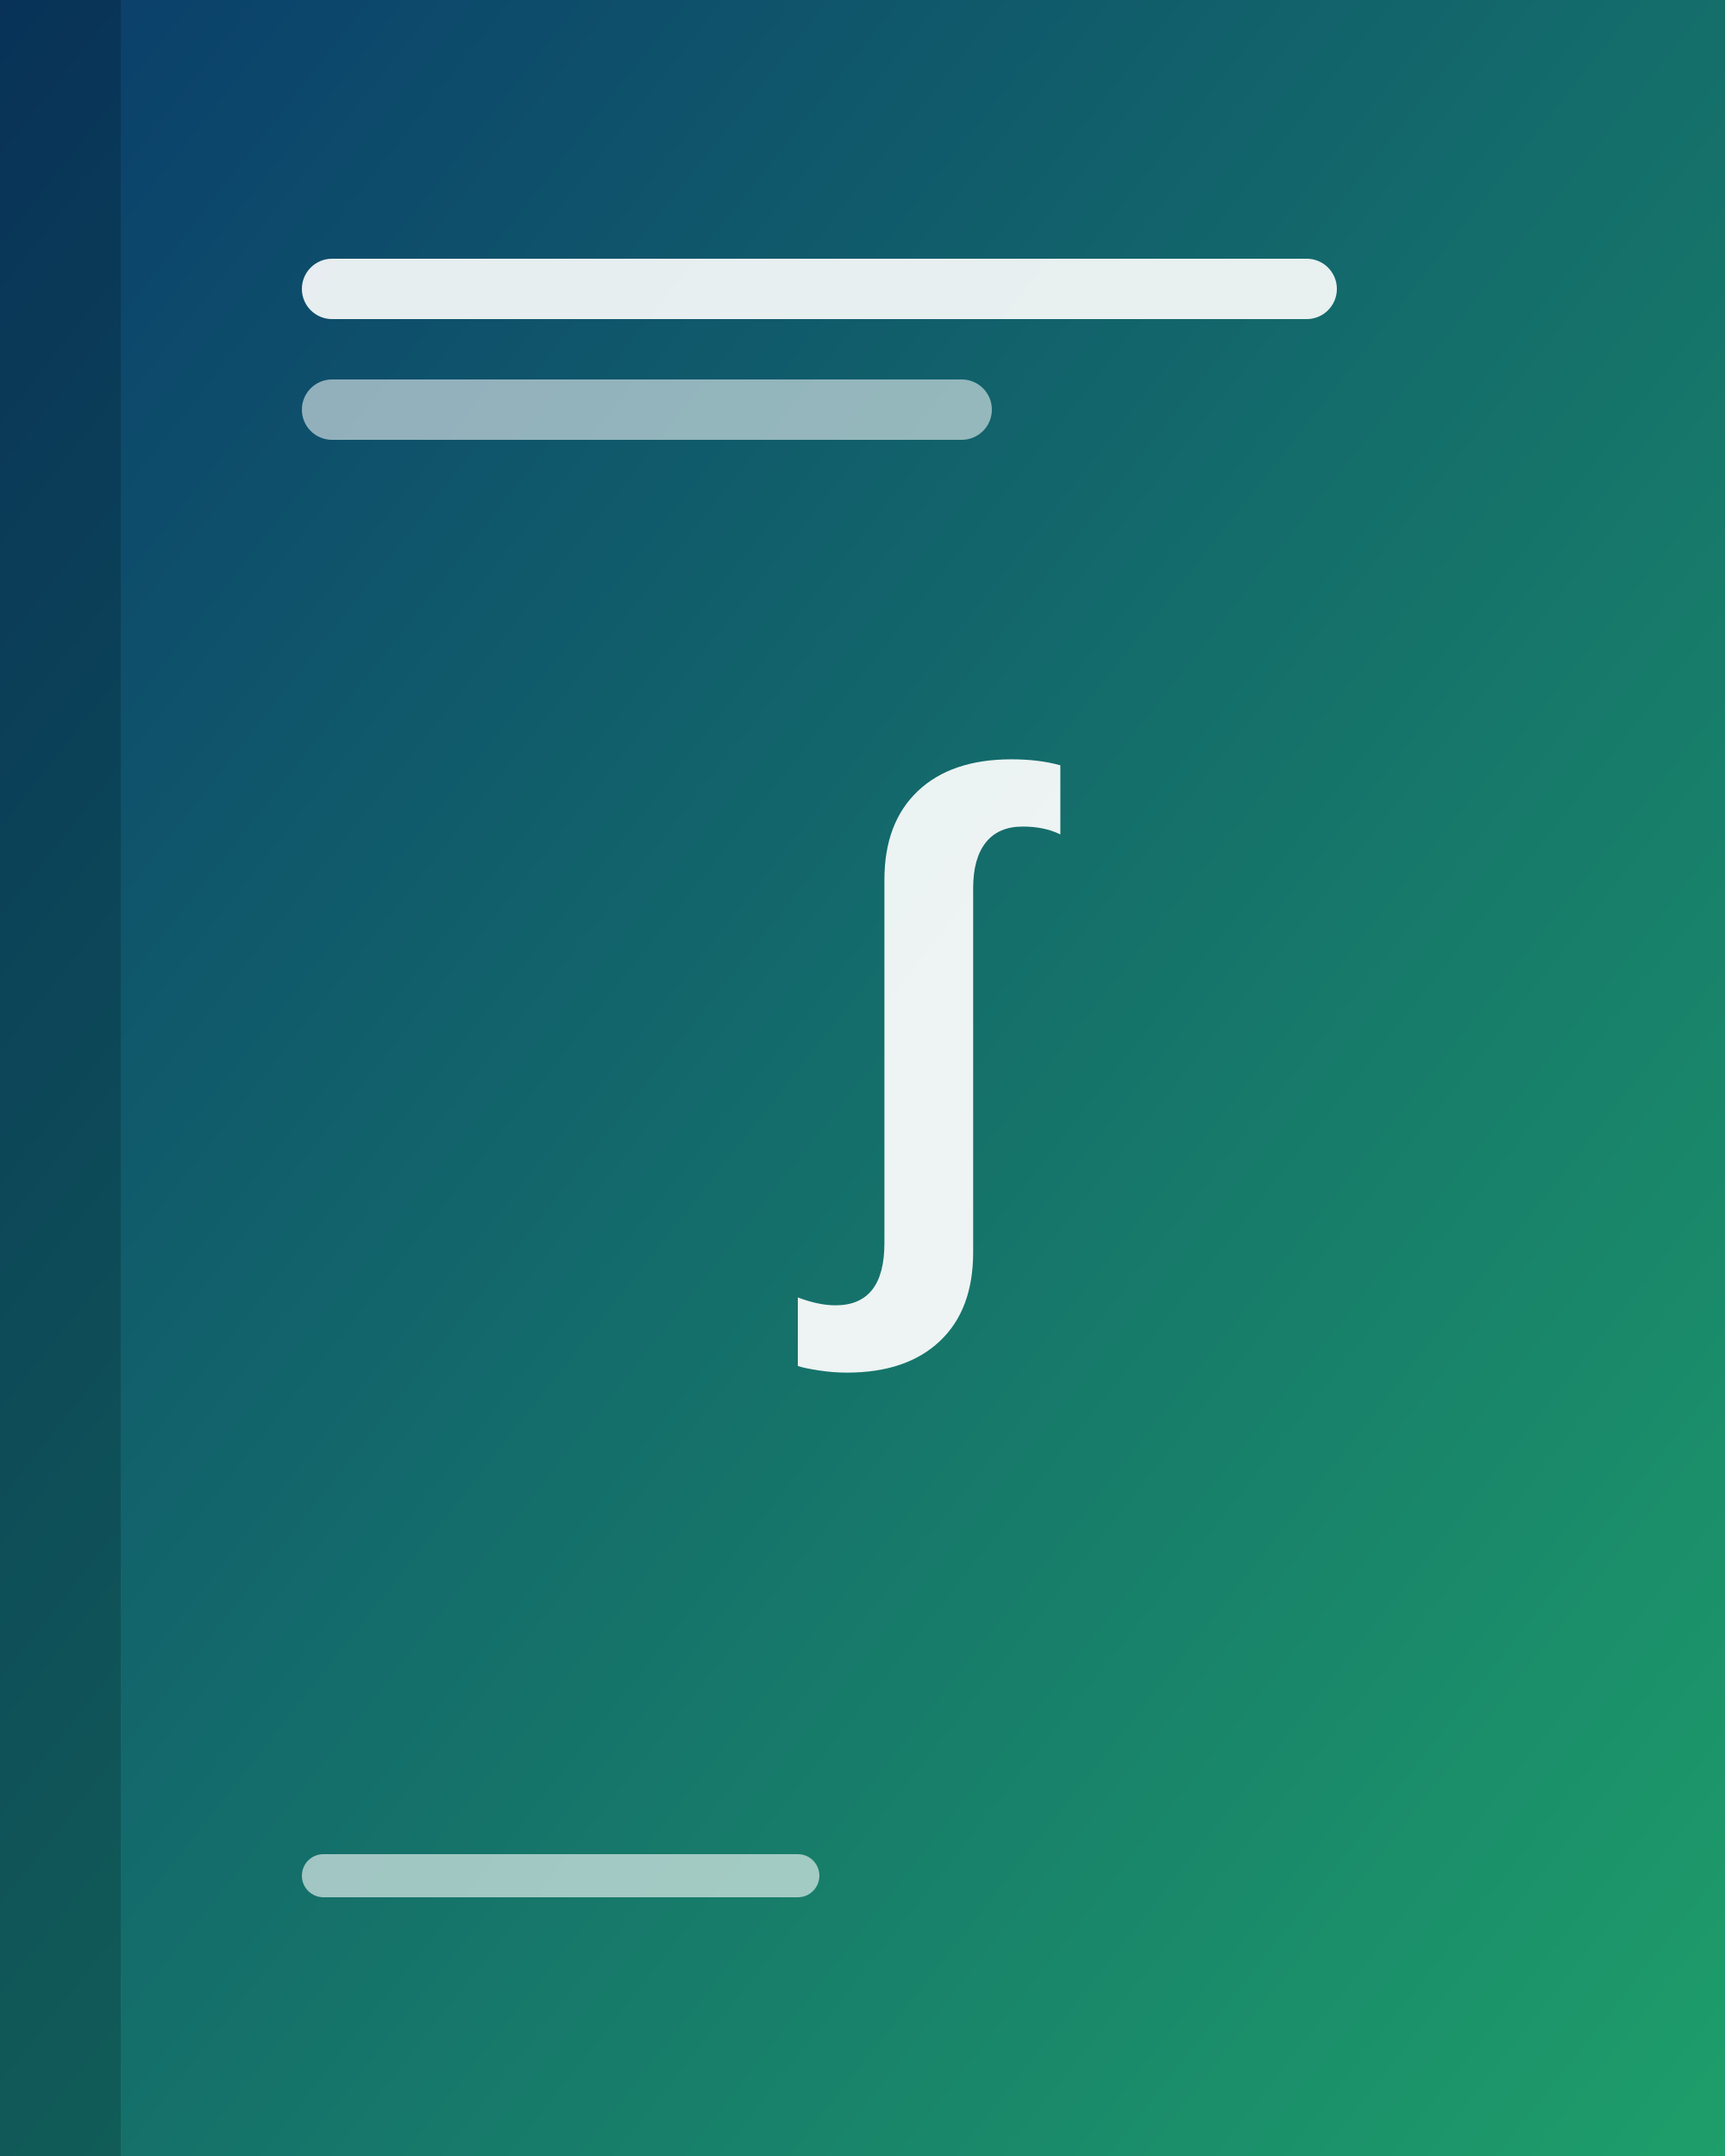
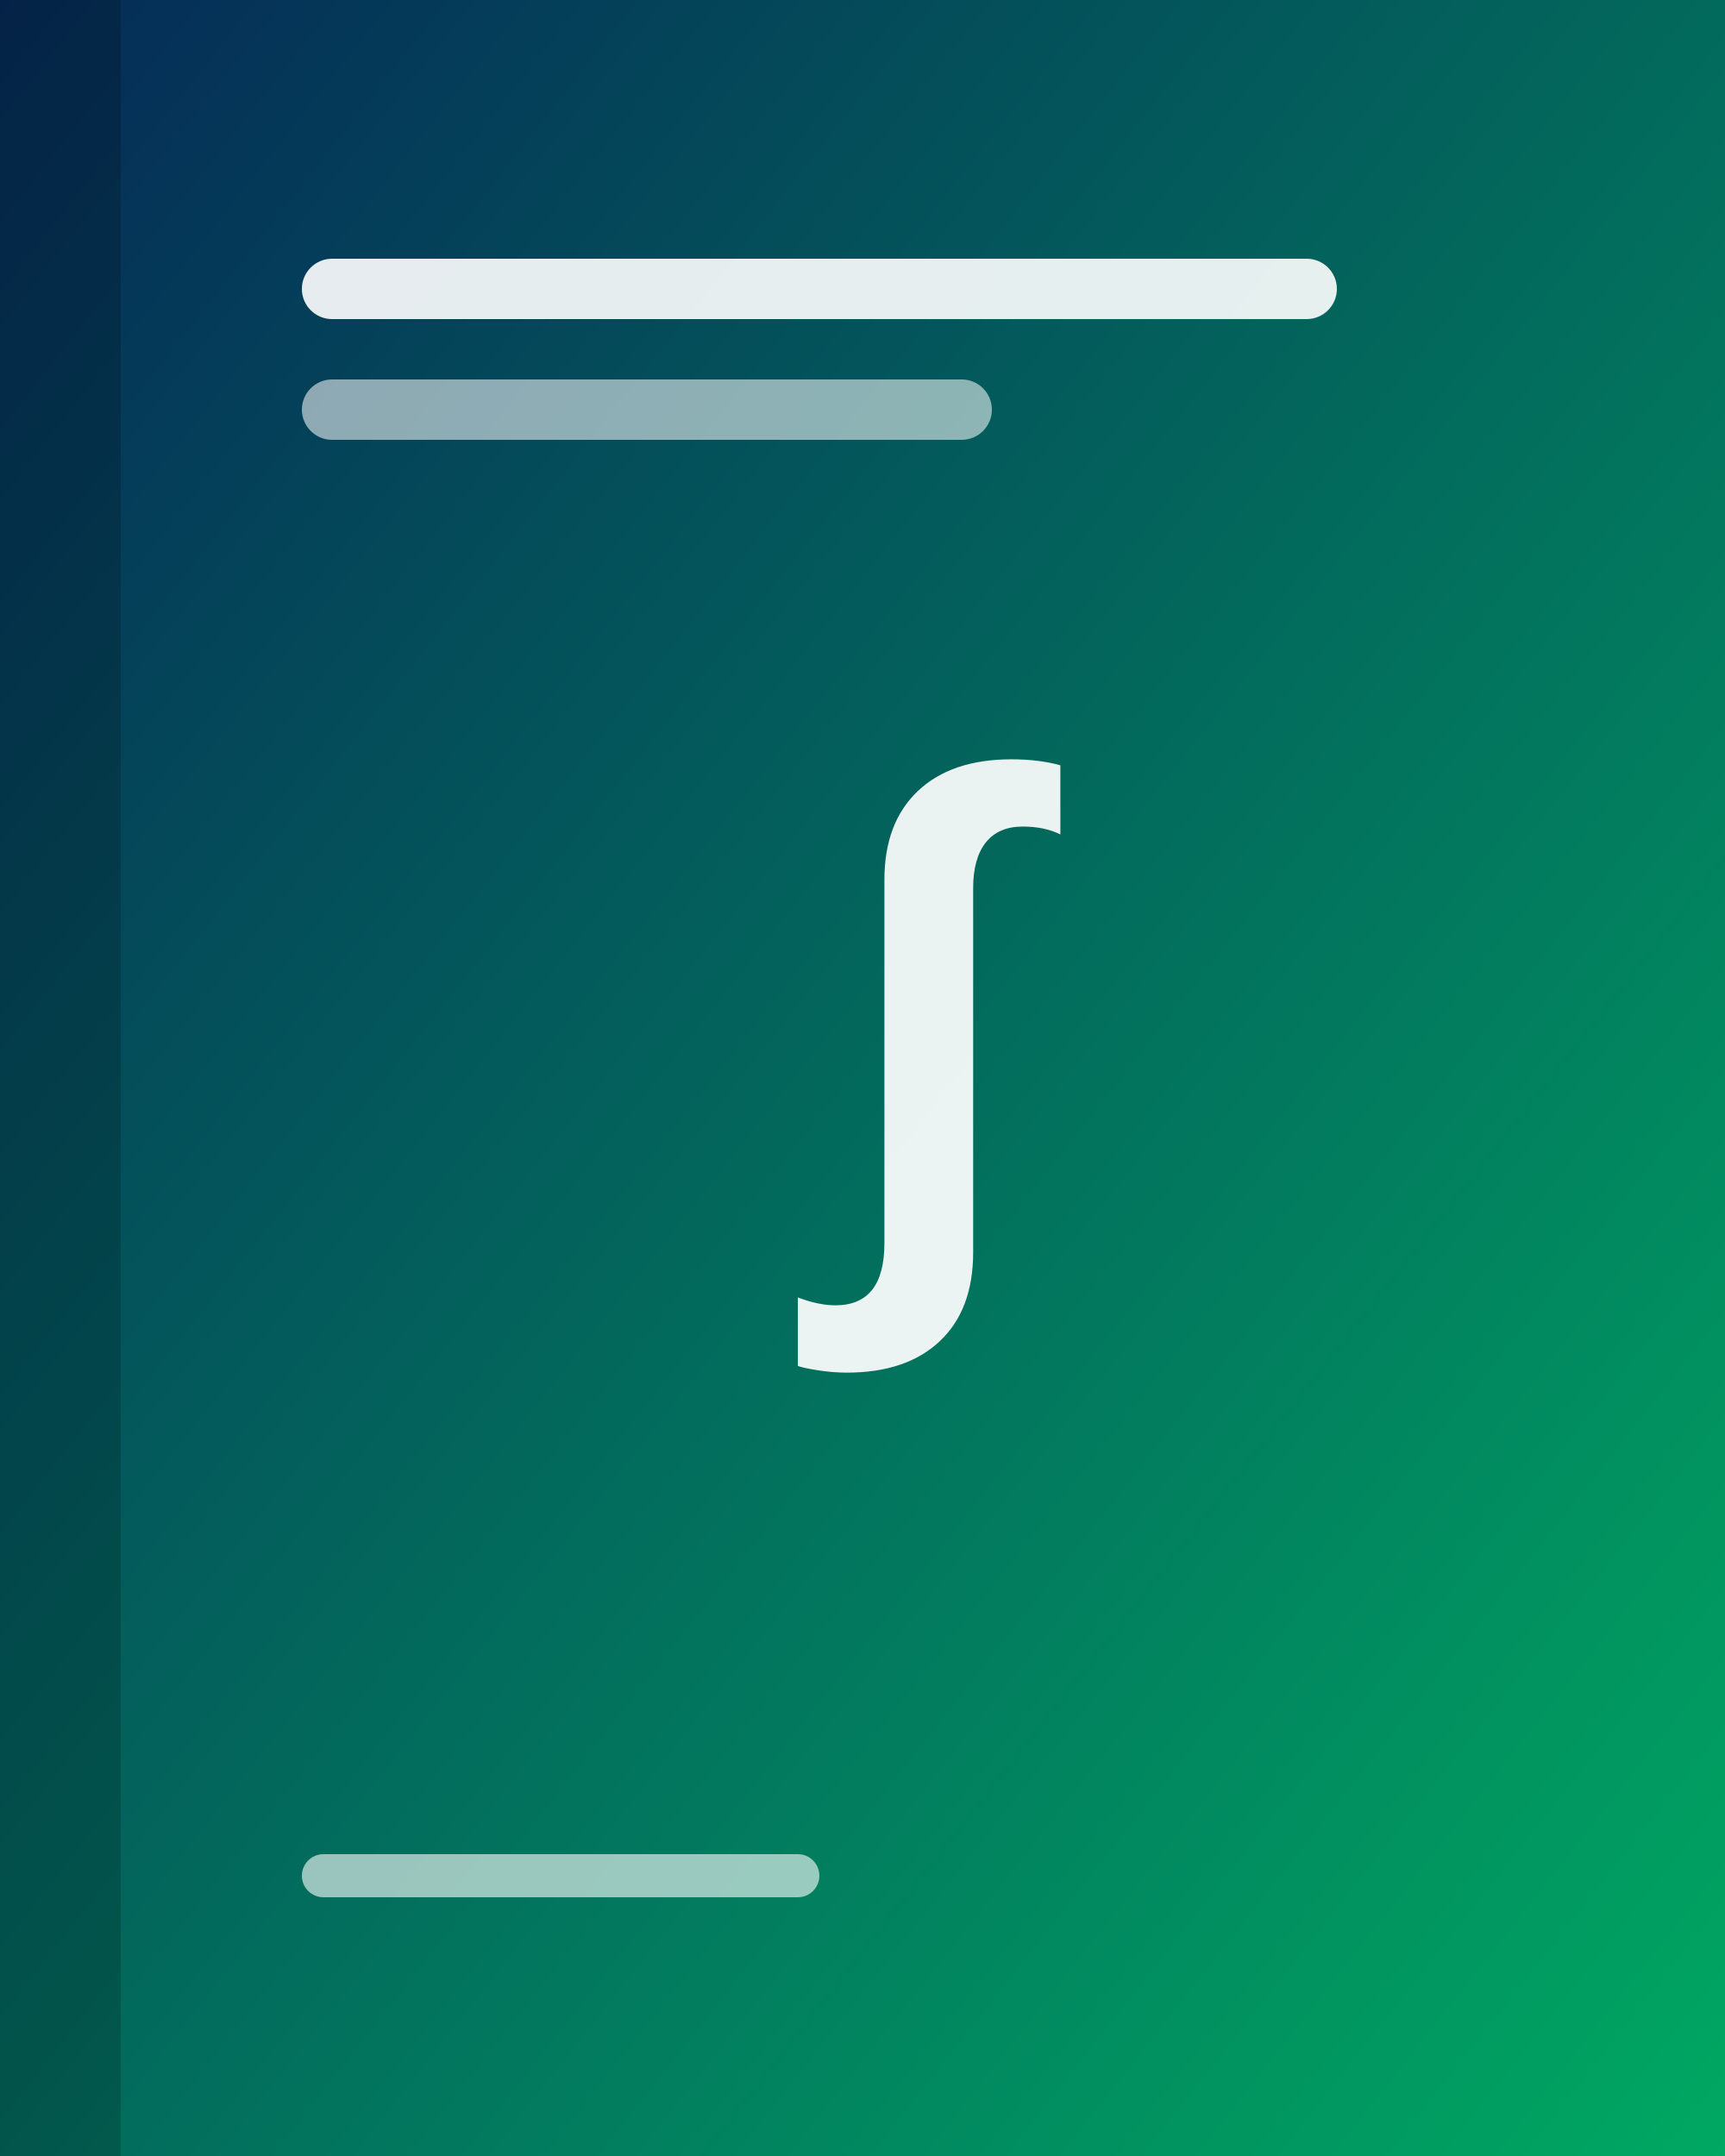
<svg xmlns="http://www.w3.org/2000/svg" viewBox="0 0 400 500" preserveAspectRatio="xMidYMid slice">
  <defs>
    <linearGradient id="g" x1="0" y1="0" x2="1" y2="1">
-       <stop offset="0" stop-color="#0A3D6B" />
-       <stop offset="1" stop-color="#1E9E6A" />
+       <stop offset="0" stop-color="#052A57" />
+       <stop offset="1" stop-color="#00A862" />
    </linearGradient>
  </defs>
  <rect width="400" height="500" fill="url(#g)" />
  <rect x="0" y="0" width="28" height="500" fill="#000" opacity=".18" />
  <text x="215" y="285" font-family="Poppins,Arial,sans-serif" font-size="150" font-weight="700" fill="#fff" text-anchor="middle" opacity=".92">∫</text>
  <rect x="70" y="60" width="240" height="14" rx="7" fill="#fff" opacity=".9" />
  <rect x="70" y="88" width="160" height="14" rx="7" fill="#fff" opacity=".55" />
  <rect x="70" y="430" width="120" height="10" rx="5" fill="#fff" opacity=".6" />
</svg>
